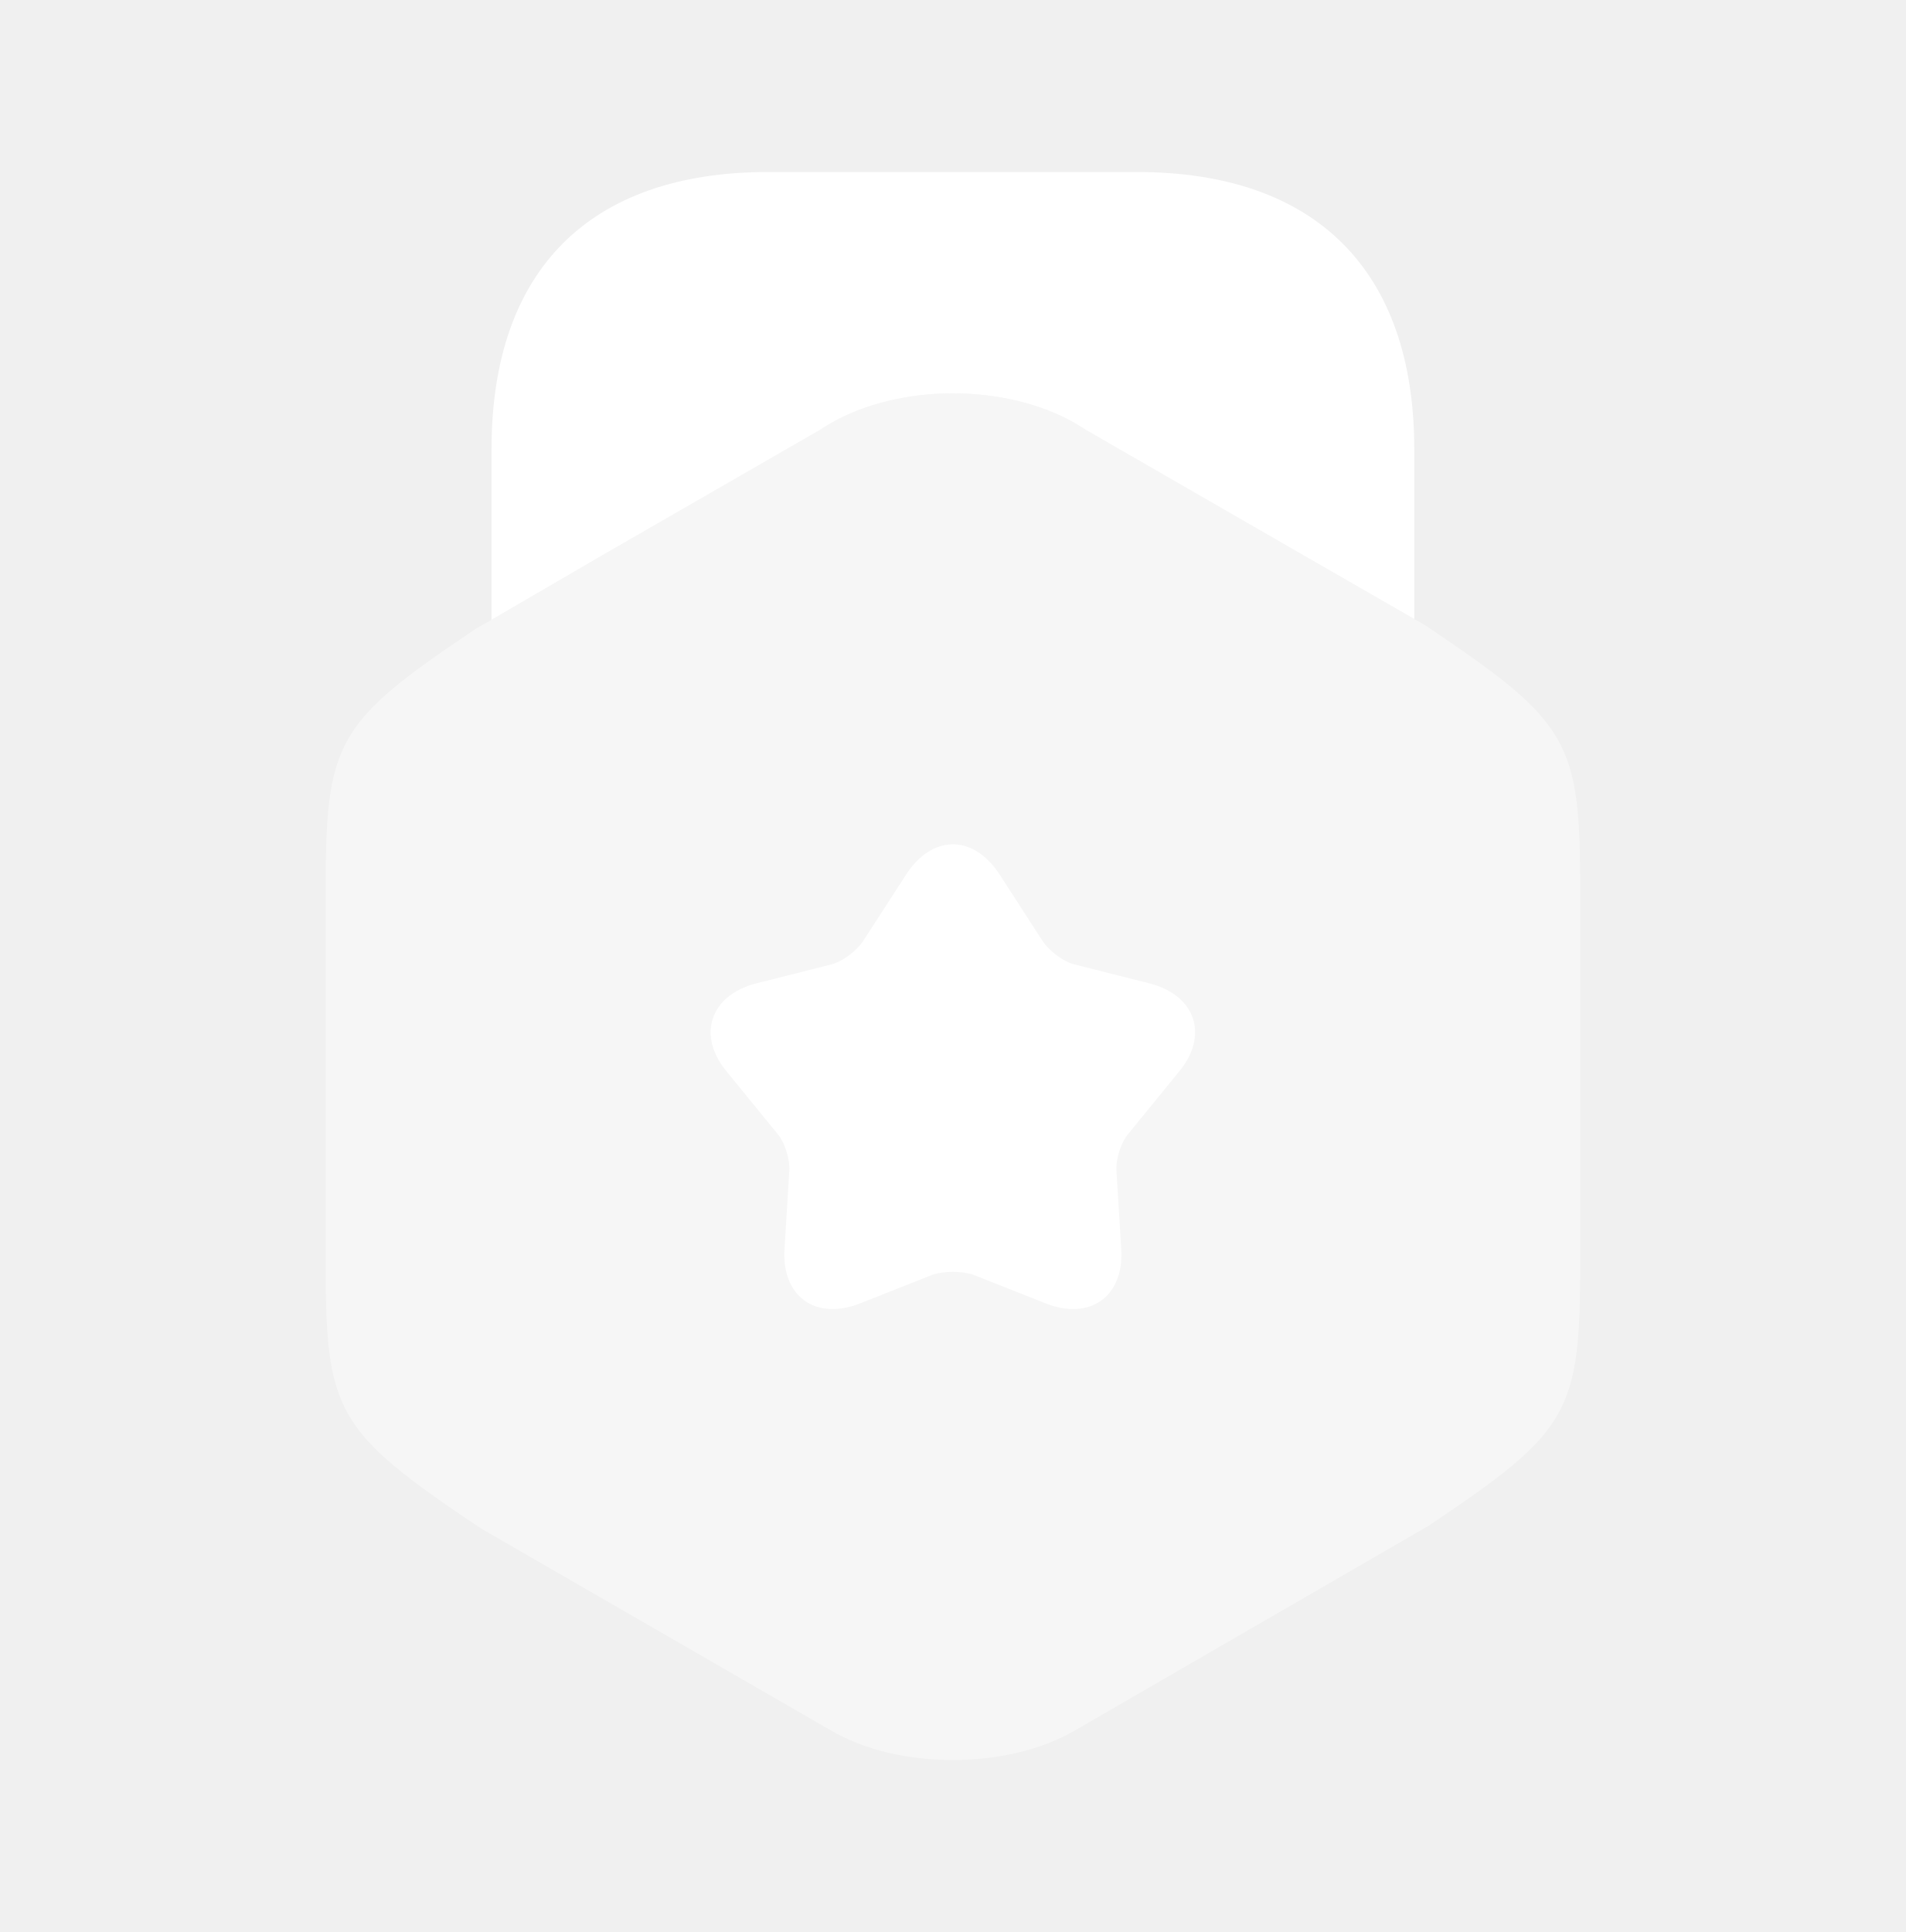
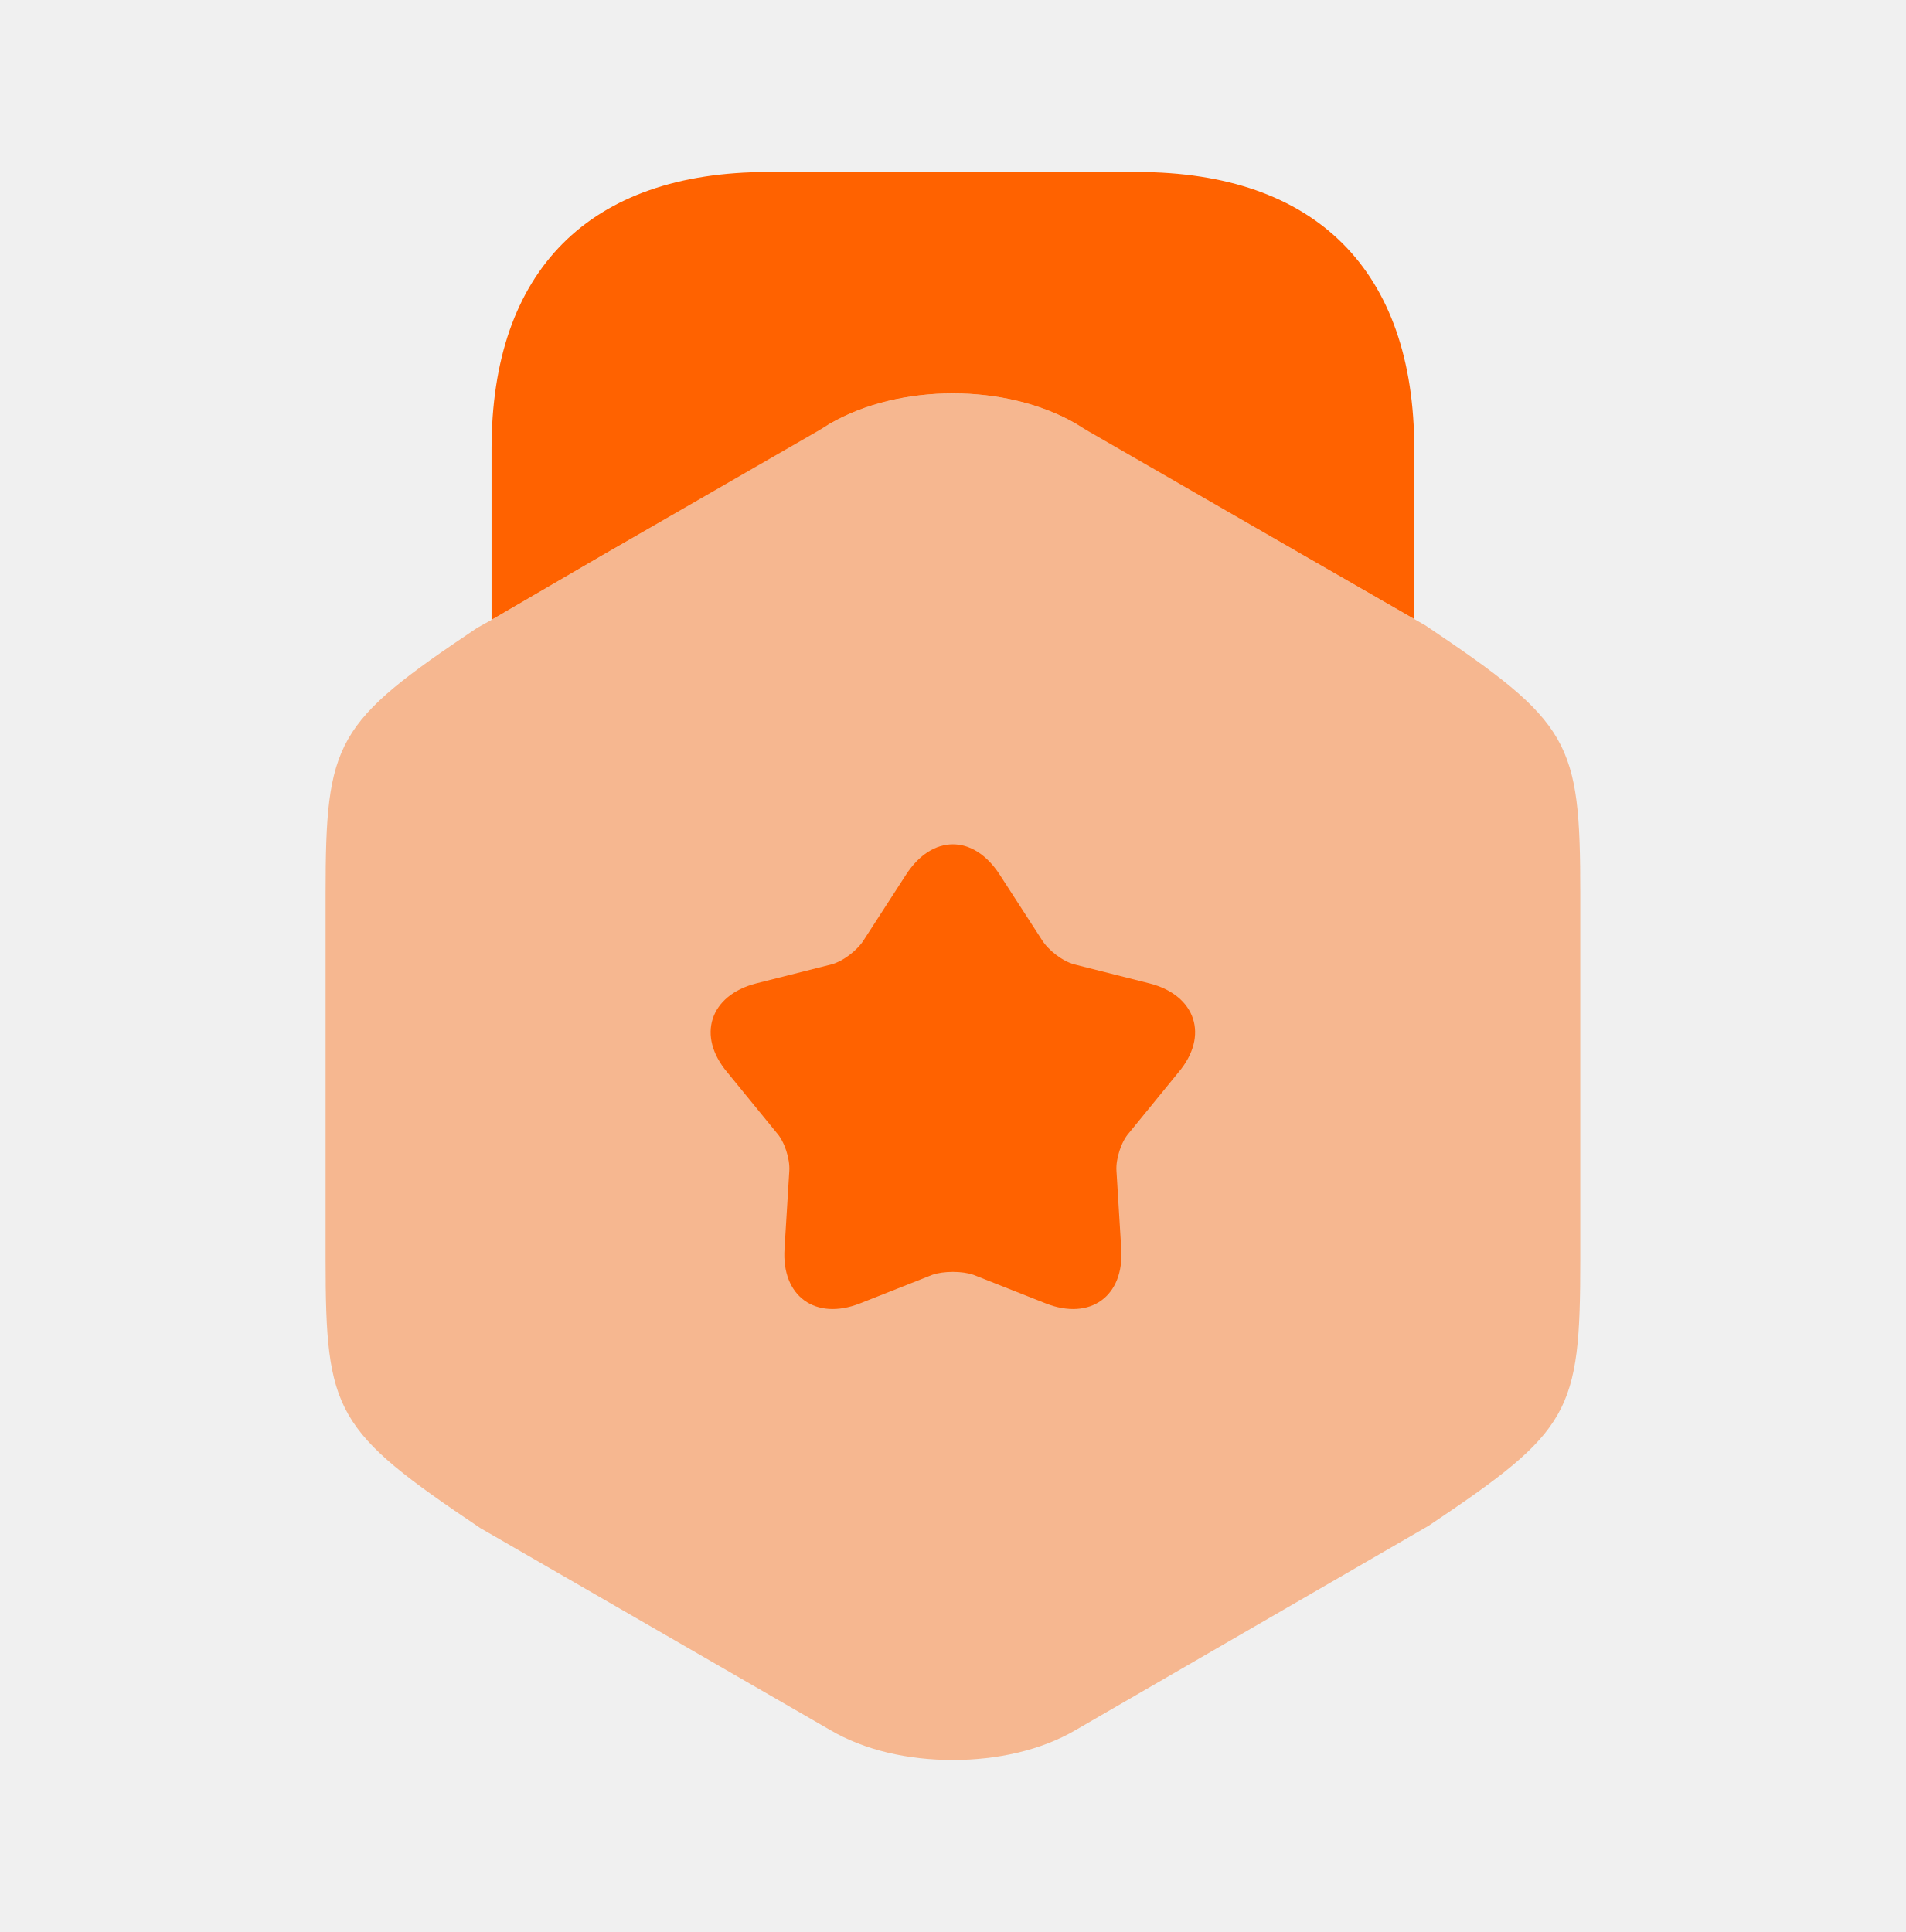
<svg xmlns="http://www.w3.org/2000/svg" width="72" height="73" viewBox="0 0 72 73" fill="none">
-   <path opacity="0.4" d="M53.851 23.631L53.431 23.391L49.261 20.991L40.651 16.011C38.011 14.481 33.991 14.481 31.351 16.011L22.741 20.991L18.571 23.421L18.031 23.721C12.661 27.321 12.301 27.981 12.301 33.771V47.601C12.301 53.391 12.661 54.051 18.151 57.741L31.351 65.361C32.671 66.141 34.321 66.501 36.001 66.501C37.651 66.501 39.331 66.141 40.651 65.361L53.971 57.651C59.341 54.051 59.701 53.391 59.701 47.601V33.771C59.701 27.981 59.341 27.321 53.851 23.631Z" fill="white" />
-   <path d="M18.57 23.42L22.74 20.99L30.96 16.25L31.35 16.01C33.99 14.48 38.01 14.48 40.65 16.01L41.04 16.25L49.26 20.99L53.43 23.39V16.97C53.43 10.22 49.71 6.5 42.96 6.5H29.01C22.26 6.5 18.57 10.22 18.57 16.97V23.42Z" fill="white" />
-   <path d="M44.519 40.52L42.659 42.8C42.359 43.13 42.149 43.79 42.179 44.24L42.359 47.18C42.479 48.98 41.189 49.91 39.509 49.25L36.779 48.17C36.359 48.02 35.639 48.02 35.219 48.17L32.489 49.25C30.809 49.91 29.519 48.98 29.639 47.18L29.819 44.24C29.849 43.79 29.639 43.13 29.339 42.8L27.479 40.52C26.309 39.14 26.819 37.61 28.559 37.16L31.409 36.44C31.859 36.32 32.399 35.9 32.639 35.51L34.229 33.05C35.219 31.52 36.779 31.52 37.769 33.05L39.359 35.51C39.599 35.9 40.139 36.32 40.589 36.44L43.439 37.16C45.179 37.61 45.689 39.14 44.519 40.52Z" fill="white" />
+   <path opacity="0.4" d="M53.851 23.631L53.431 23.391L49.261 20.991L40.651 16.011C38.011 14.481 33.991 14.481 31.351 16.011L22.741 20.991L18.571 23.421L18.031 23.721C12.661 27.321 12.301 27.981 12.301 33.771V47.601C12.301 53.391 12.661 54.051 18.151 57.741L31.351 65.361C32.671 66.141 34.321 66.501 36.001 66.501C37.651 66.501 39.331 66.141 40.651 65.361L53.971 57.651C59.341 54.051 59.701 53.391 59.701 47.601V33.771C59.701 27.981 59.341 27.321 53.851 23.631Z" fill="#FF6200" />
+   <path d="M18.57 23.42L22.74 20.99L30.96 16.25L31.35 16.01C33.99 14.48 38.01 14.48 40.65 16.01L41.04 16.25L49.26 20.99L53.43 23.39V16.97C53.43 10.22 49.71 6.5 42.96 6.5H29.01C22.26 6.5 18.57 10.22 18.57 16.97V23.42Z" fill="#FF6200" />
+   <path d="M44.519 40.52L42.659 42.8C42.359 43.13 42.149 43.79 42.179 44.24L42.359 47.18C42.479 48.98 41.189 49.91 39.509 49.25L36.779 48.17C36.359 48.02 35.639 48.02 35.219 48.17L32.489 49.25C30.809 49.91 29.519 48.98 29.639 47.18L29.819 44.24C29.849 43.79 29.639 43.13 29.339 42.8L27.479 40.52C26.309 39.14 26.819 37.61 28.559 37.16L31.409 36.44C31.859 36.32 32.399 35.9 32.639 35.51L34.229 33.05C35.219 31.52 36.779 31.52 37.769 33.05L39.359 35.51C39.599 35.9 40.139 36.32 40.589 36.44L43.439 37.16C45.179 37.61 45.689 39.14 44.519 40.52Z" fill="#FF6200" />
</svg>
